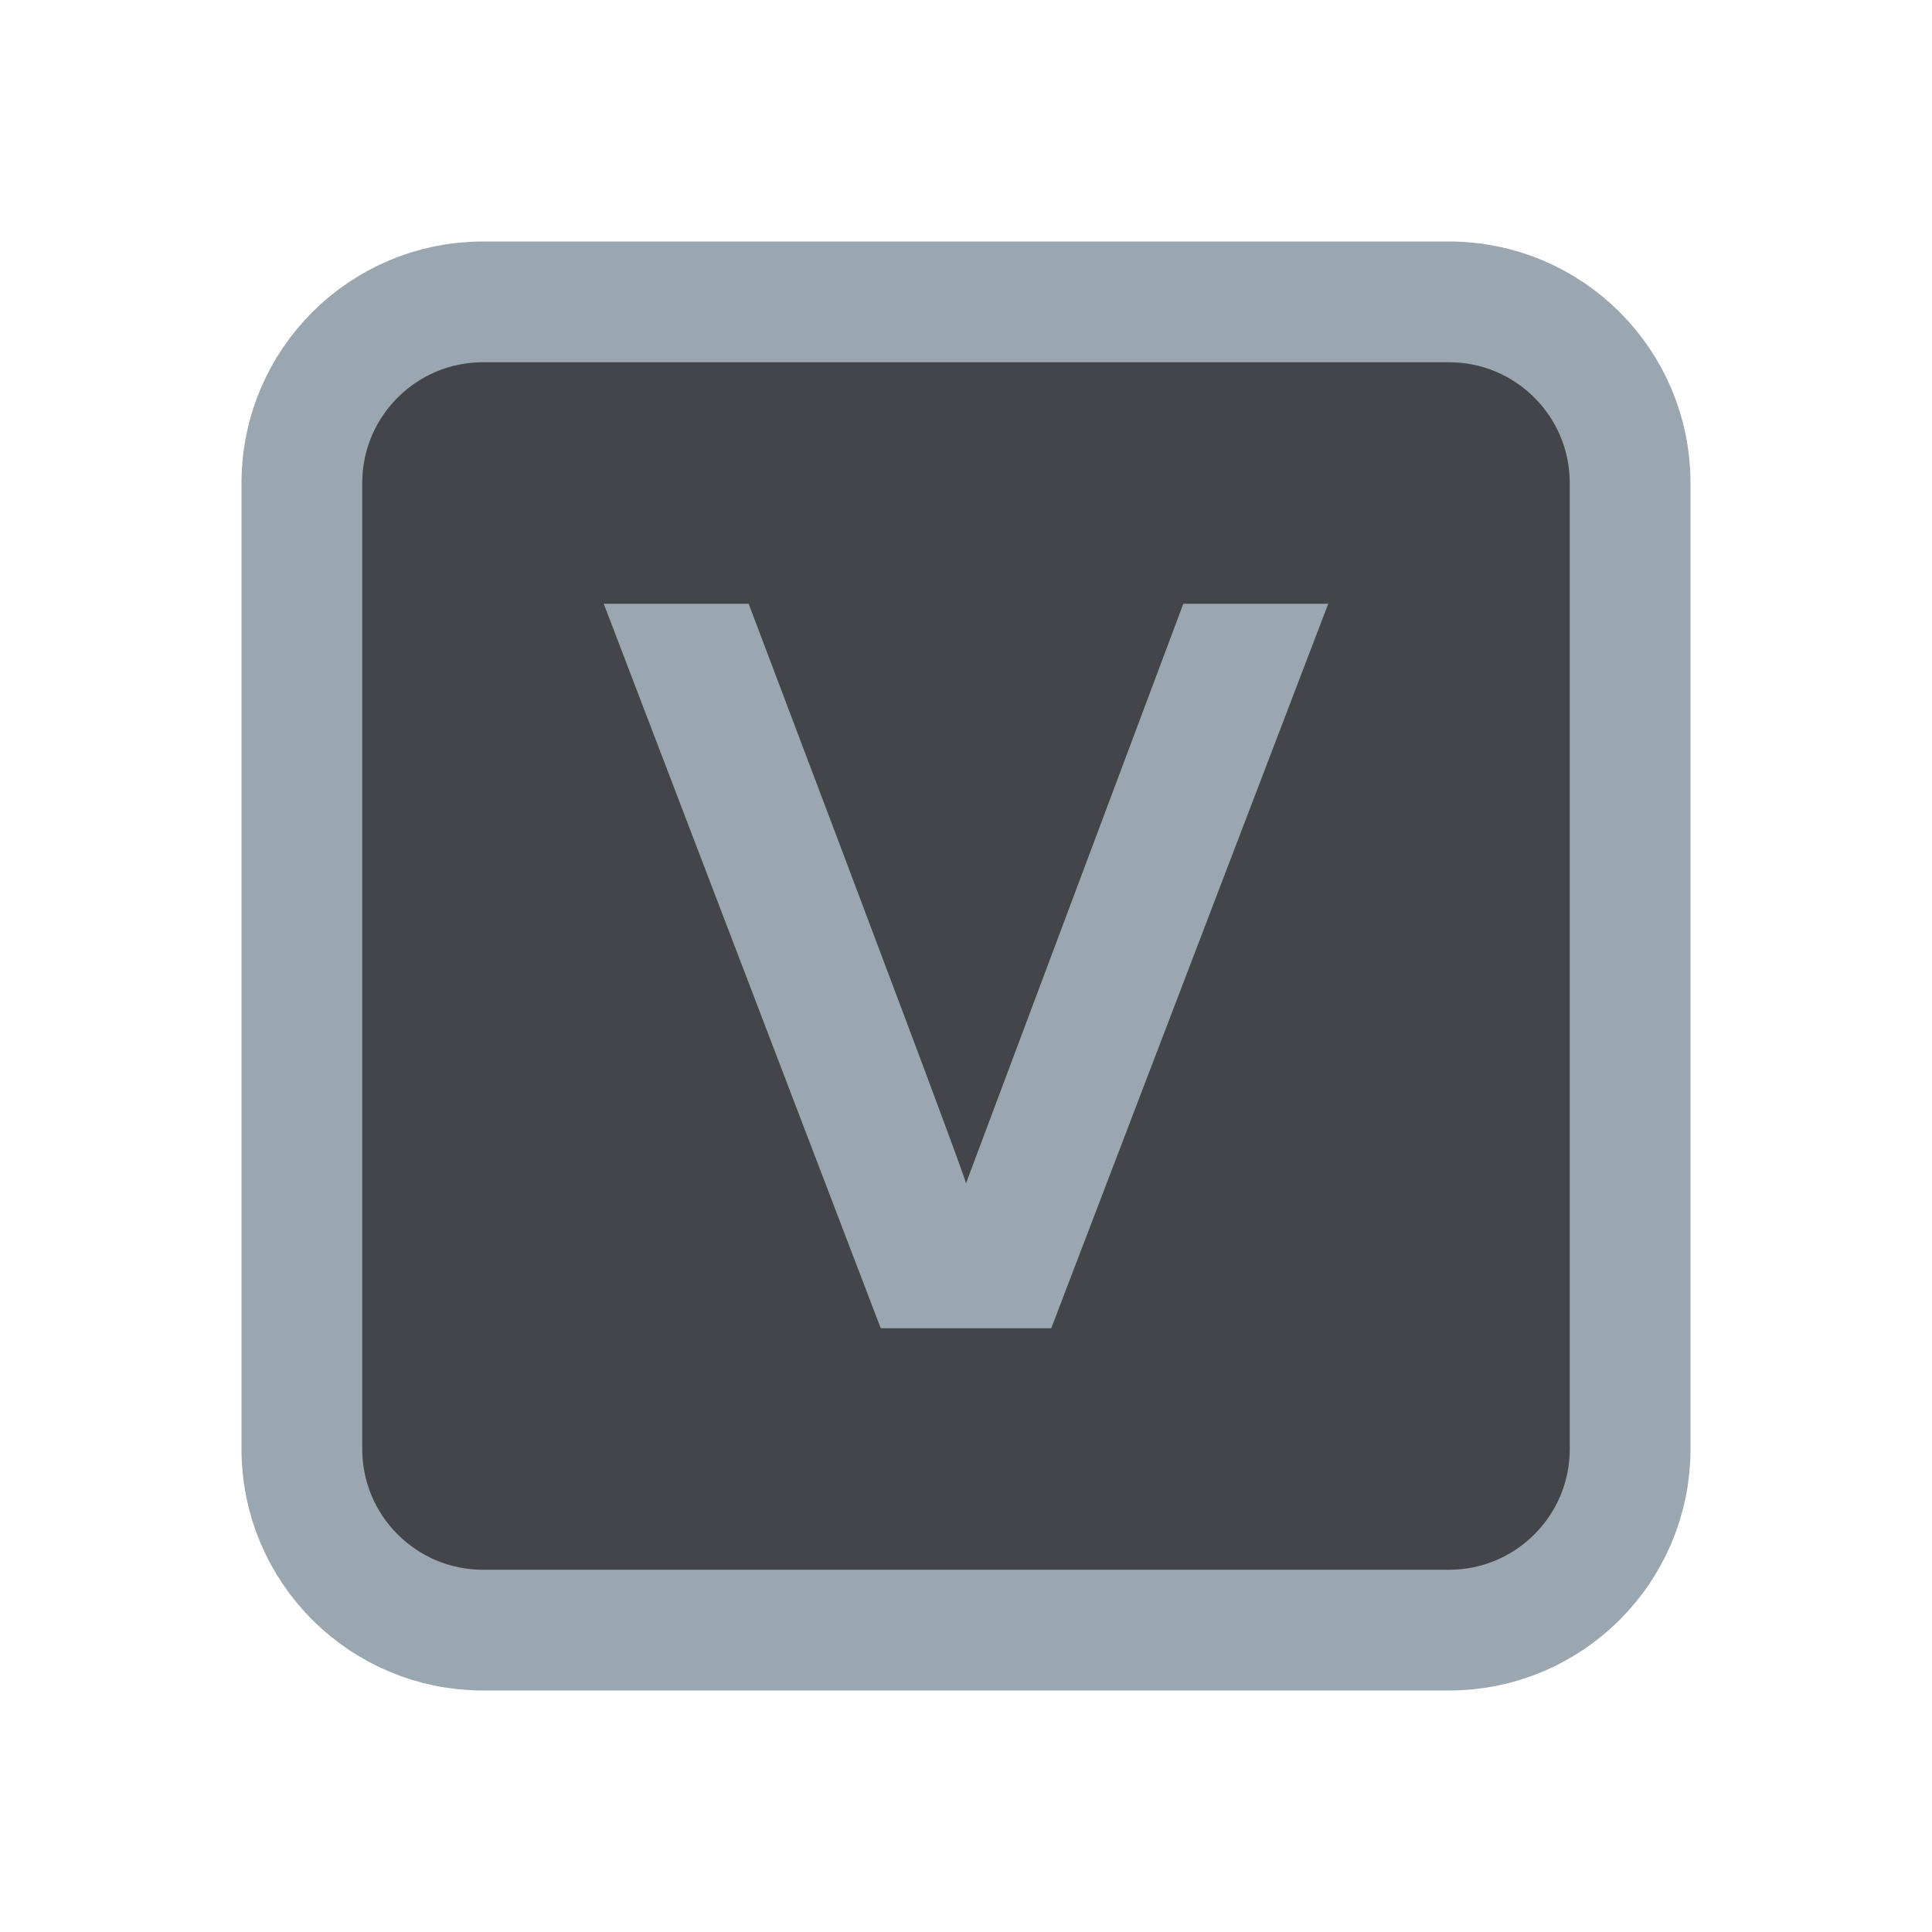
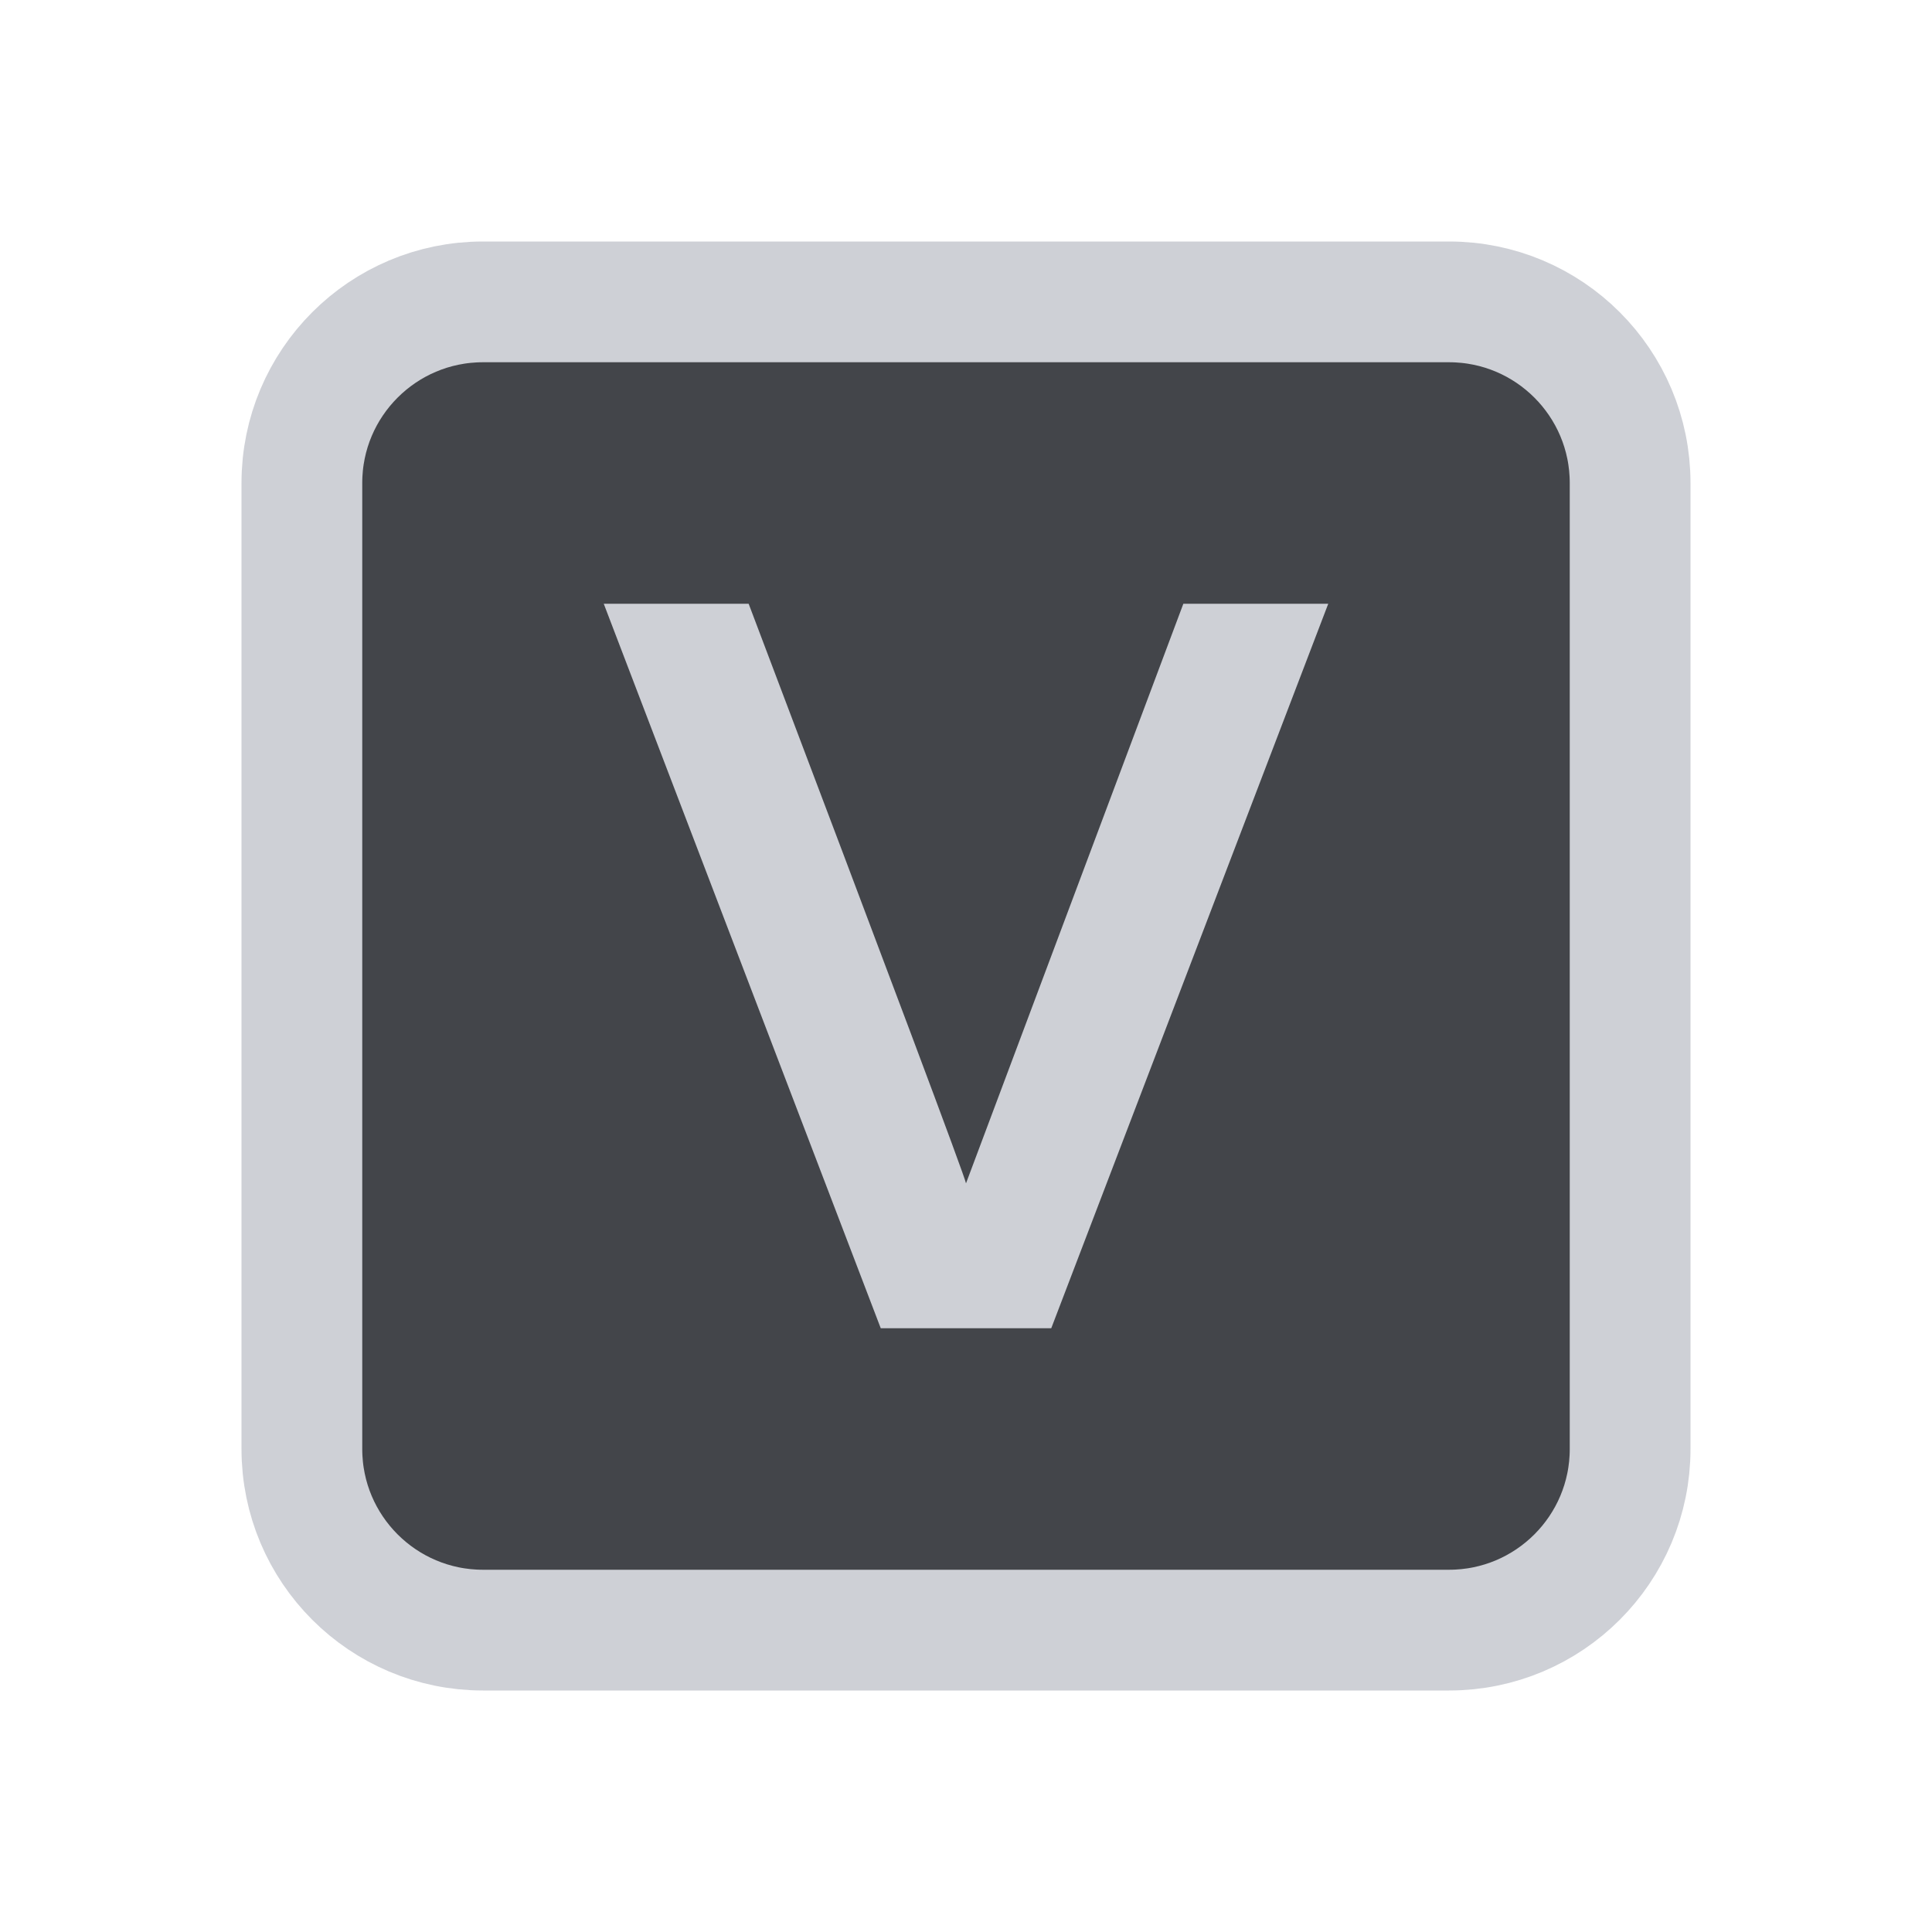
<svg xmlns="http://www.w3.org/2000/svg" width="16" height="16" viewBox="0 0 16 16" fill="none">
-   <rect x="2.5" y="2.5" width="11" height="11" rx="1.5" fill="#43454A" stroke="#9AA7B0" />
-   <path d="M2.294,6 L-0,0 L1.2,0 C2.389,3.139 2.989,4.739 3,4.8 L4.8,0 L6,0 L3.706,6 L2.294,6 Z" transform="translate(5 5)" fill="#9AA7B0" />
+   <rect x="2.5" y="2.5" width="11" height="11" rx="1.5" fill="#43454A" stroke="#CED0D6" />
+   <path d="M2.294,6 L-0,0 L1.2,0 C2.389,3.139 2.989,4.739 3,4.8 L4.8,0 L6,0 L3.706,6 L2.294,6 Z" transform="translate(5 5)" fill="#CED0D6" />
</svg>
